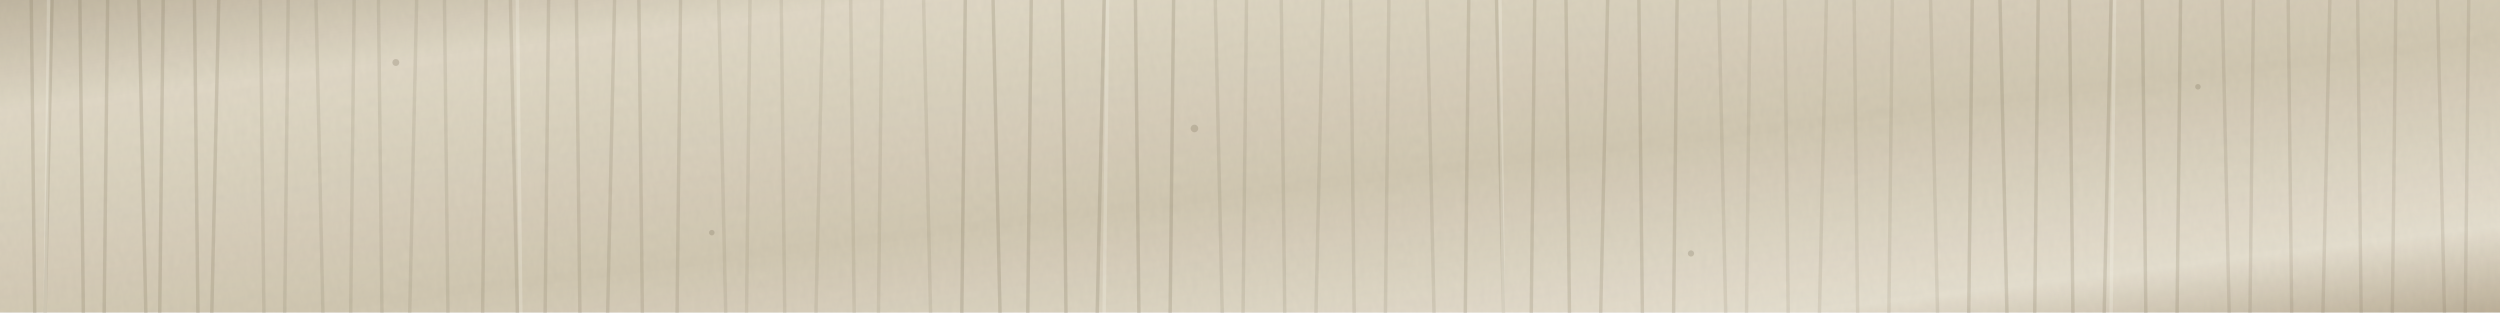
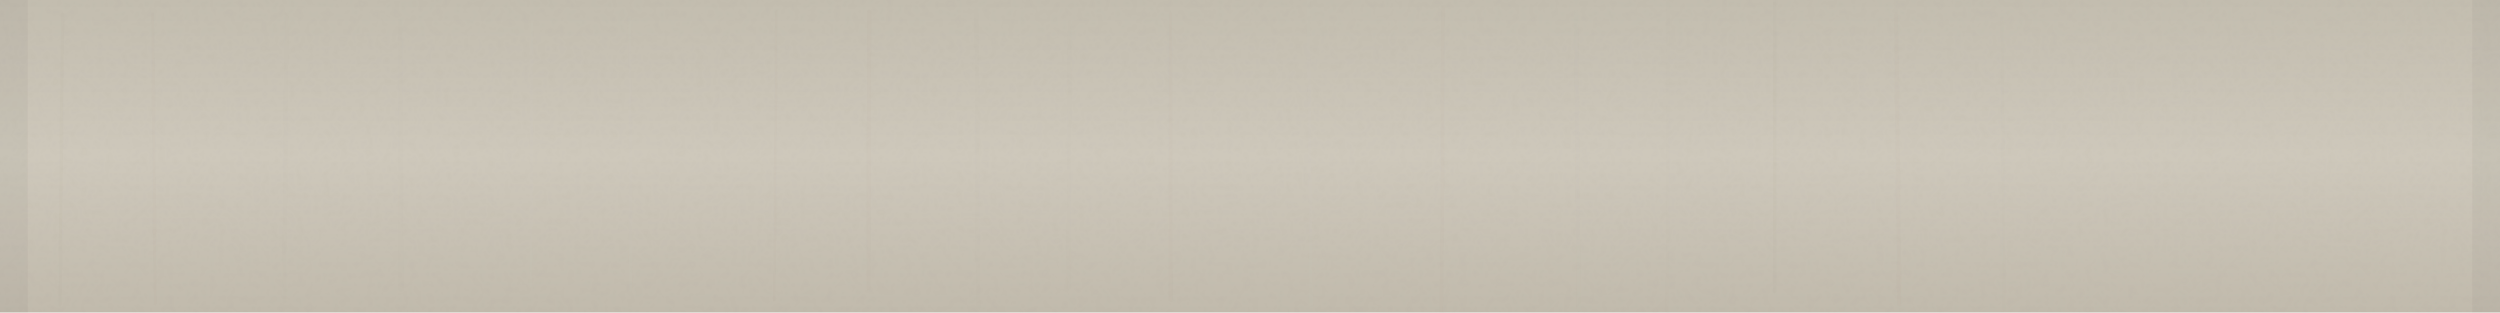
<svg xmlns="http://www.w3.org/2000/svg" width="720" height="90" viewBox="0 0 720 90">
  <defs>
-     <linearGradient id="stock" y1="0" y2="1">
-       <stop stop-color="#c7bda8" />
-       <stop offset=".18" stop-color="#e8e1cf" />
-       <stop offset=".56" stop-color="#d8cfba" />
-       <stop offset=".86" stop-color="#eee8d9" />
-       <stop offset="1" stop-color="#c2b69f" />
+     <linearGradient id="base" x2="0" y2="1">
+       <stop stop-color="#c3bdaf" />
+       <stop offset=".5" stop-color="#cec8bb" />
+       <stop offset="1" stop-color="#c1baac" />
    </linearGradient>
-     <filter id="edge-grain" x="0" y="0" width="100%" height="100%" color-interpolation-filters="sRGB">
-       <feTurbulence type="fractalNoise" baseFrequency=".58 .36" numOctaves="2" seed="23" result="noise" />
-       <feColorMatrix in="noise" type="matrix" values=".15 .15 .15 0 .1 .13 .13 .13 0 .08 .1 .1 .1 0 .045 0 0 0 0 .08" />
+     <filter id="g">
+       <feTurbulence type="fractalNoise" baseFrequency=".4" numOctaves="2" seed="7" result="n" />
+       <feColorMatrix in="n" type="matrix" values="0 0 0 0 .3 0 0 0 0 .29 0 0 0 0 .27 0 0 0 .7 0" />
+       <feComponentTransfer>
+         <feFuncA type="linear" slope=".035" />
+       </feComponentTransfer>
    </filter>
  </defs>
-   <rect width="720" height="90" fill="url(#stock)" />
-   <rect width="720" height="90" filter="url(#edge-grain)" />
+   <rect width="720" height="90" fill="url(#base)" />
+   <rect width="720" height="90" fill="#000" filter="url(#g)" />
+   <rect width="8" height="90" fill="#4a4438" opacity=".05" />
+   <rect x="712" width="8" height="90" fill="#4a4438" opacity=".05" />
  <g fill="none" stroke-linecap="round">
-     <path d="M9 0l1 90M15 0l-2 90M23 0l1 90M31 0l-1 90M40 0l2 90M47 0l-1 90M56 0l1 90M63 0l-2 90" stroke="#746851" opacity=".19" />
-     <path d="M75 0l1 90M83 0l-1 90M91 0l2 90M102 0l-1 90M109 0l1 90M120 0l-2 90M128 0l1 90" stroke="#70644d" opacity=".13" />
-     <path d="M140 0l-1 90M147 0l2 90M158 0l-1 90M166 0l1 90M177 0l-2 90M184 0l1 90M196 0l-1 90" stroke="#776b52" opacity=".17" />
-     <path d="M207 0l2 90M216 0l-1 90M225 0l1 90M237 0l-2 90M245 0l1 90M254 0l-1 90M266 0l2 90" stroke="#6e624b" opacity=".12" />
-     <path d="M278 0l-1 90M286 0l2 90M297 0l-1 90M306 0l1 90M318 0l-2 90M327 0l1 90M338 0l-1 90" stroke="#75694f" opacity=".2" />
-     <path d="M350 0l2 90M359 0l-1 90M369 0l1 90M381 0l-2 90M389 0l1 90M400 0l-1 90M411 0l2 90" stroke="#6e624b" opacity=".13" />
-     <path d="M423 0l-1 90M431 0l2 90M442 0l-1 90M451 0l1 90M463 0l-2 90M472 0l1 90M483 0l-1 90" stroke="#75694f" opacity=".18" />
-     <path d="M495 0l2 90M504 0l-1 90M514 0l1 90M526 0l-2 90M534 0l1 90M545 0l-1 90M556 0l2 90" stroke="#6e624b" opacity=".12" />
-     <path d="M568 0l-1 90M576 0l2 90M587 0l-1 90M596 0l1 90M608 0l-2 90M617 0l1 90M628 0l-1 90" stroke="#75694f" opacity=".19" />
-     <path d="M640 0l2 90M649 0l-1 90M659 0l1 90M671 0l-2 90M679 0l1 90M690 0l-1 90M702 0l2 90M711 0l-1 90" stroke="#6e624b" opacity=".14" />
-     <path d="M14 0l-1 90M149 0l1 90M319 0l-1 90M432 0l1 90M609 0l-1 90" stroke="#fffdf4" opacity=".2" />
-   </g>
-   <g fill="#655a44" opacity=".22">
-     <circle cx="114" cy="18" r="1" />
-     <circle cx="205" cy="67" r=".8" />
-     <circle cx="344" cy="37" r="1.1" />
-     <circle cx="487" cy="73" r=".9" />
-     <circle cx="633" cy="25" r=".8" />
+     <line x1="18" y1="4.2" x2="17.3" y2="87.7" stroke="#675d4a" opacity=".022" />
+     <line x1="44" y1="4" x2="44.7" y2="87.4" stroke="#675d4a" opacity=".017" />
+     <line x1="82.5" y1="4.1" x2="81.9" y2="86.8" stroke="#675d4a" stroke-width="1.2" opacity=".014" />
+     <line x1="115.3" y1="6.1" x2="115.5" y2="83.5" stroke="#675d4a" stroke-width="1.3" opacity=".012" />
+     <line x1="153.2" y1="7" x2="152.9" y2="82.3" stroke="#f4ecdc" opacity=".008" />
+     <line x1="181.4" y1="4.9" x2="181.6" y2="83.6" stroke="#f4ecdc" opacity=".009" />
+     <line x1="223.6" y1="3.3" x2="223" y2="86.4" stroke="#675d4a" stroke-width=".8" opacity=".016" />
+     <line x1="250.3" y1="3.4" x2="250.2" y2="83.1" stroke="#675d4a" stroke-width="1.2" opacity=".017" />
+     <line x1="281.3" y1="2.7" x2="281.7" y2="88.6" stroke="#675d4a" stroke-width="1.2" opacity=".013" />
+     <line x1="308.1" y1="6.3" x2="307.7" y2="83" stroke="#675d4a" stroke-width="1.1" opacity=".012" />
+     <line x1="337.1" y1="4" x2="337.2" y2="86.4" stroke="#675d4a" stroke-width="1.2" opacity=".016" />
+     <line x1="376.8" y1=".2" x2="377.6" y2="88.4" stroke="#f4ecdc" stroke-width="1.1" opacity=".010" />
+     <line x1="415.6" y1="2" x2="415.2" y2="90" stroke="#675d4a" stroke-width="1.1" opacity=".018" />
+     <line x1="453.9" y1="3.4" x2="454.7" y2="89.1" stroke="#675d4a" stroke-width="1.2" opacity=".011" />
+     <line x1="480.4" y1=".2" x2="480.3" y2="89.7" stroke="#675d4a" stroke-width="1.1" opacity=".015" />
+     <line x1="511.1" y1=".9" x2="511.1" y2="84" stroke="#675d4a" stroke-width=".9" opacity=".022" />
+     <line x1="546.1" y1="4.3" x2="547" y2="87.7" stroke="#675d4a" stroke-width="1.3" opacity=".019" />
+     <line x1="576.6" y1="5.1" x2="577.2" y2="89.2" stroke="#675d4a" stroke-width=".8" opacity=".013" />
  </g>
</svg>
